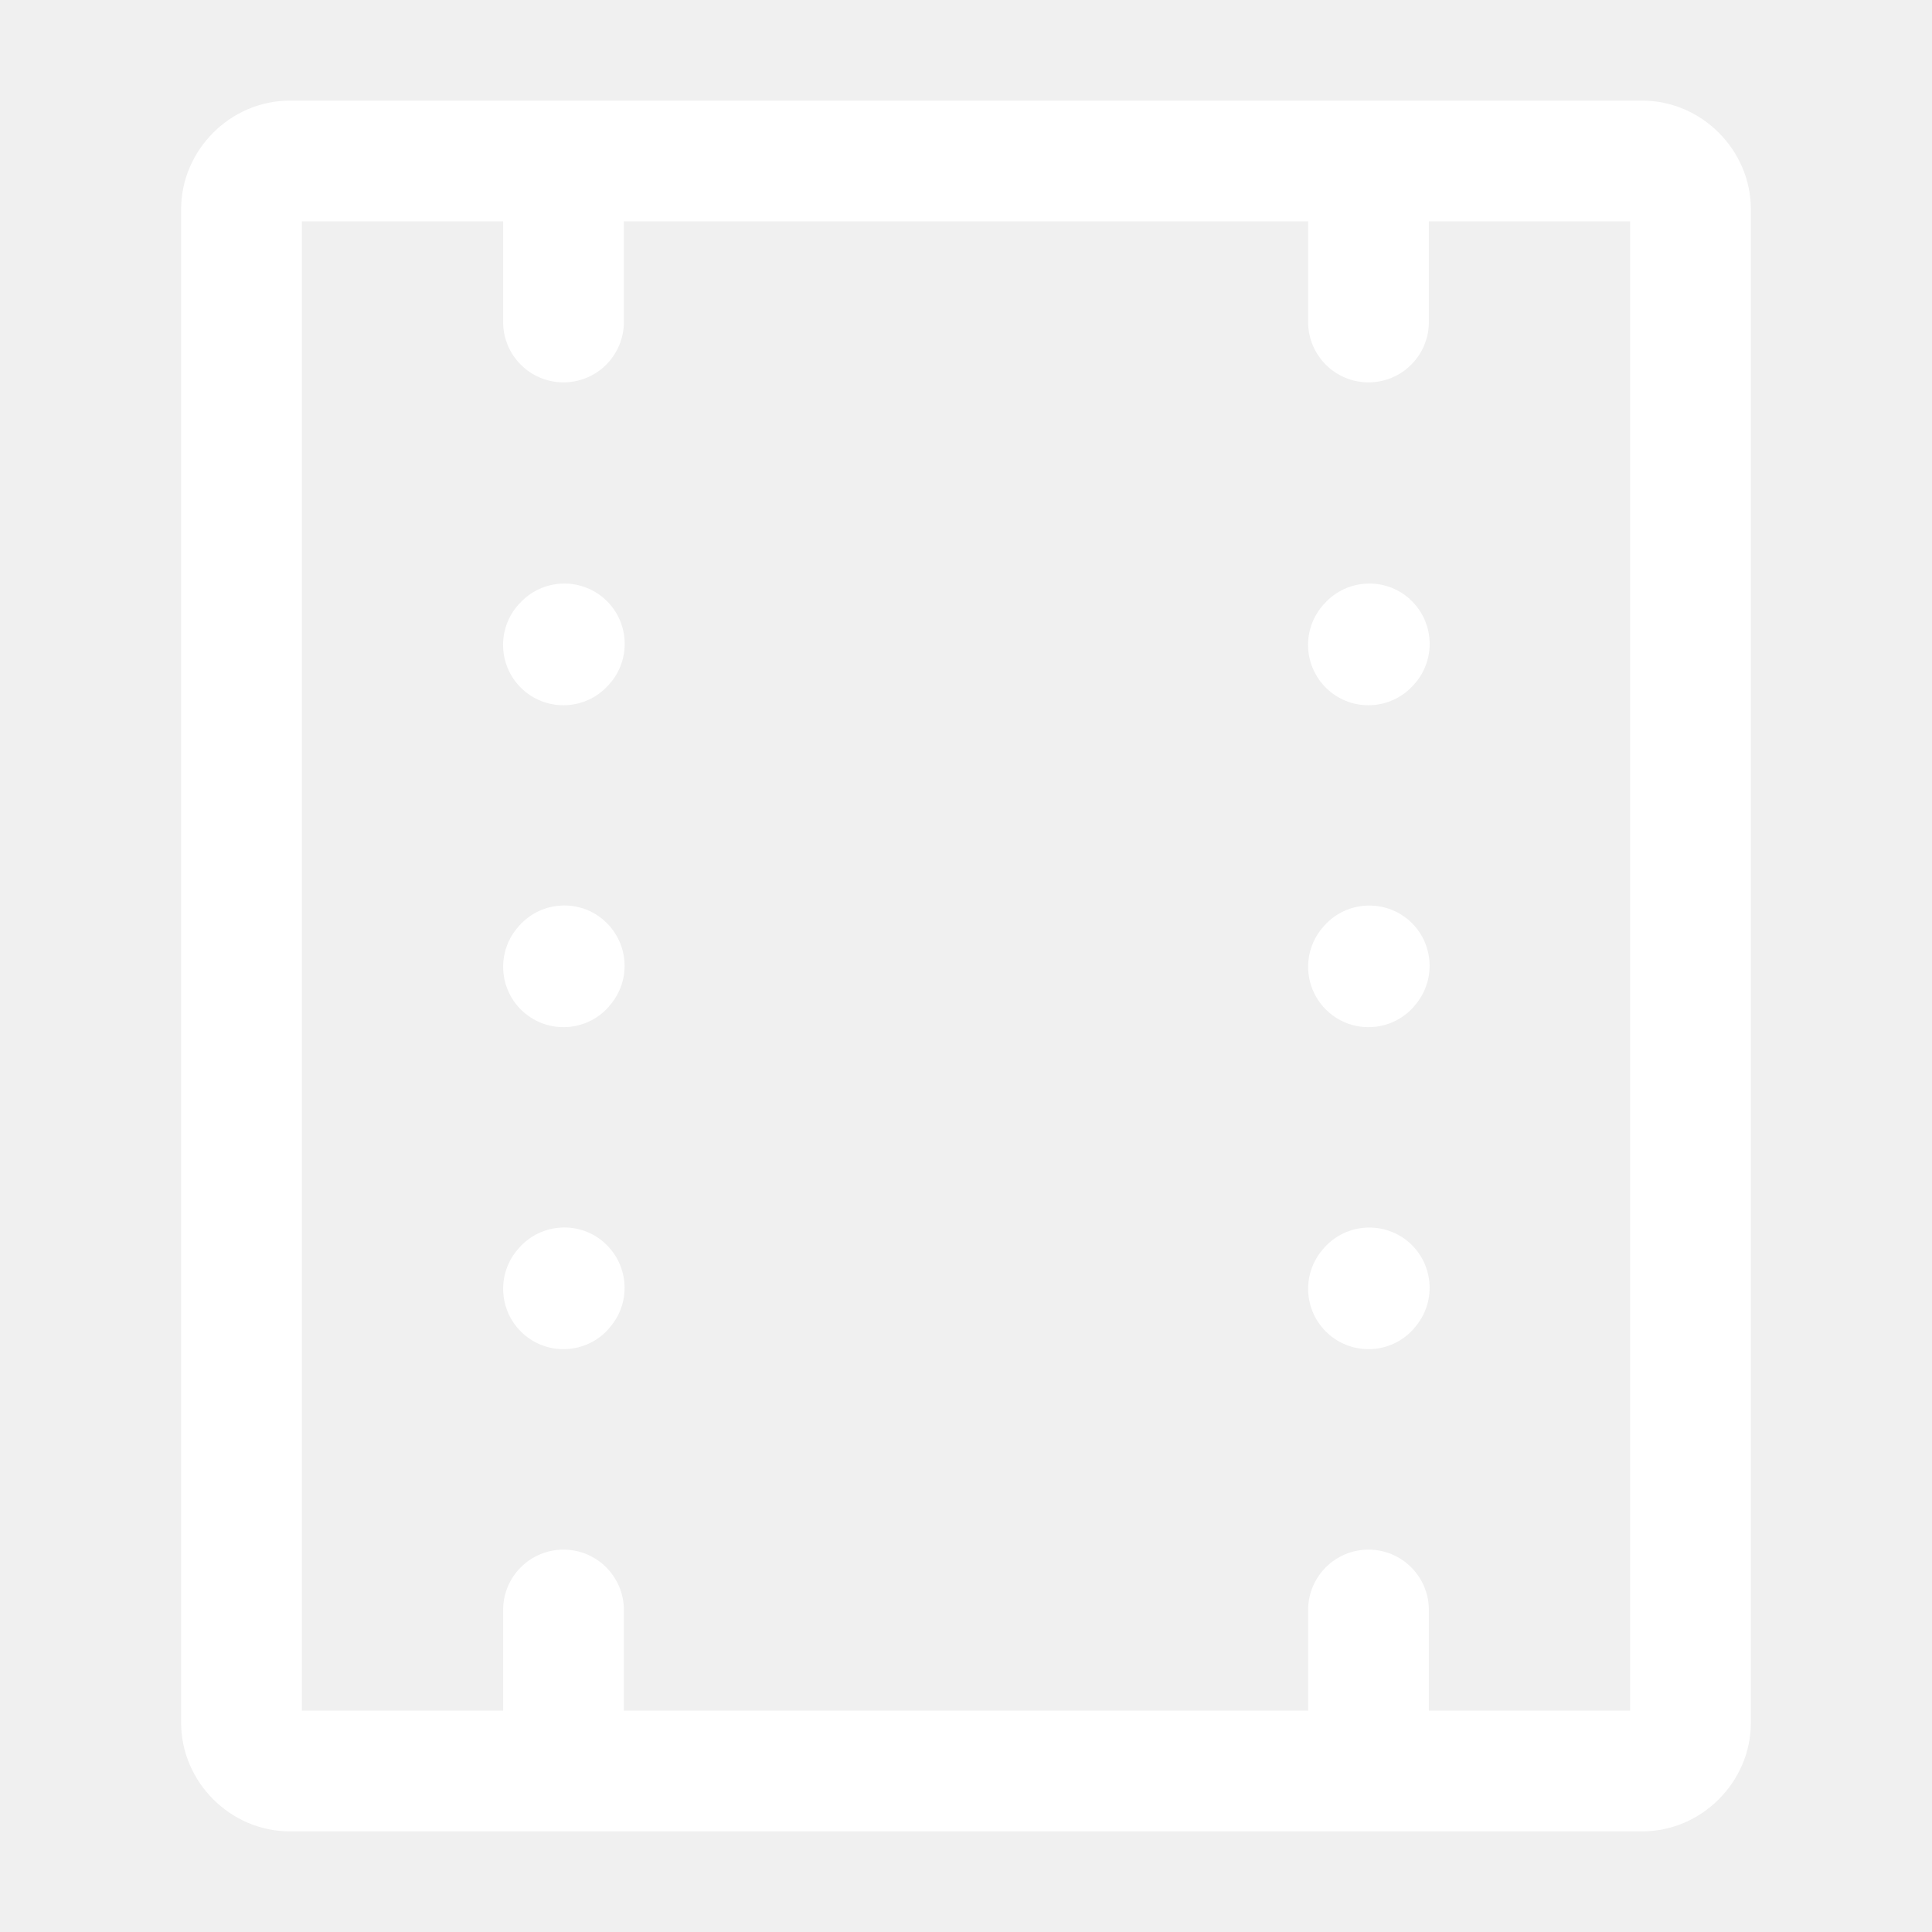
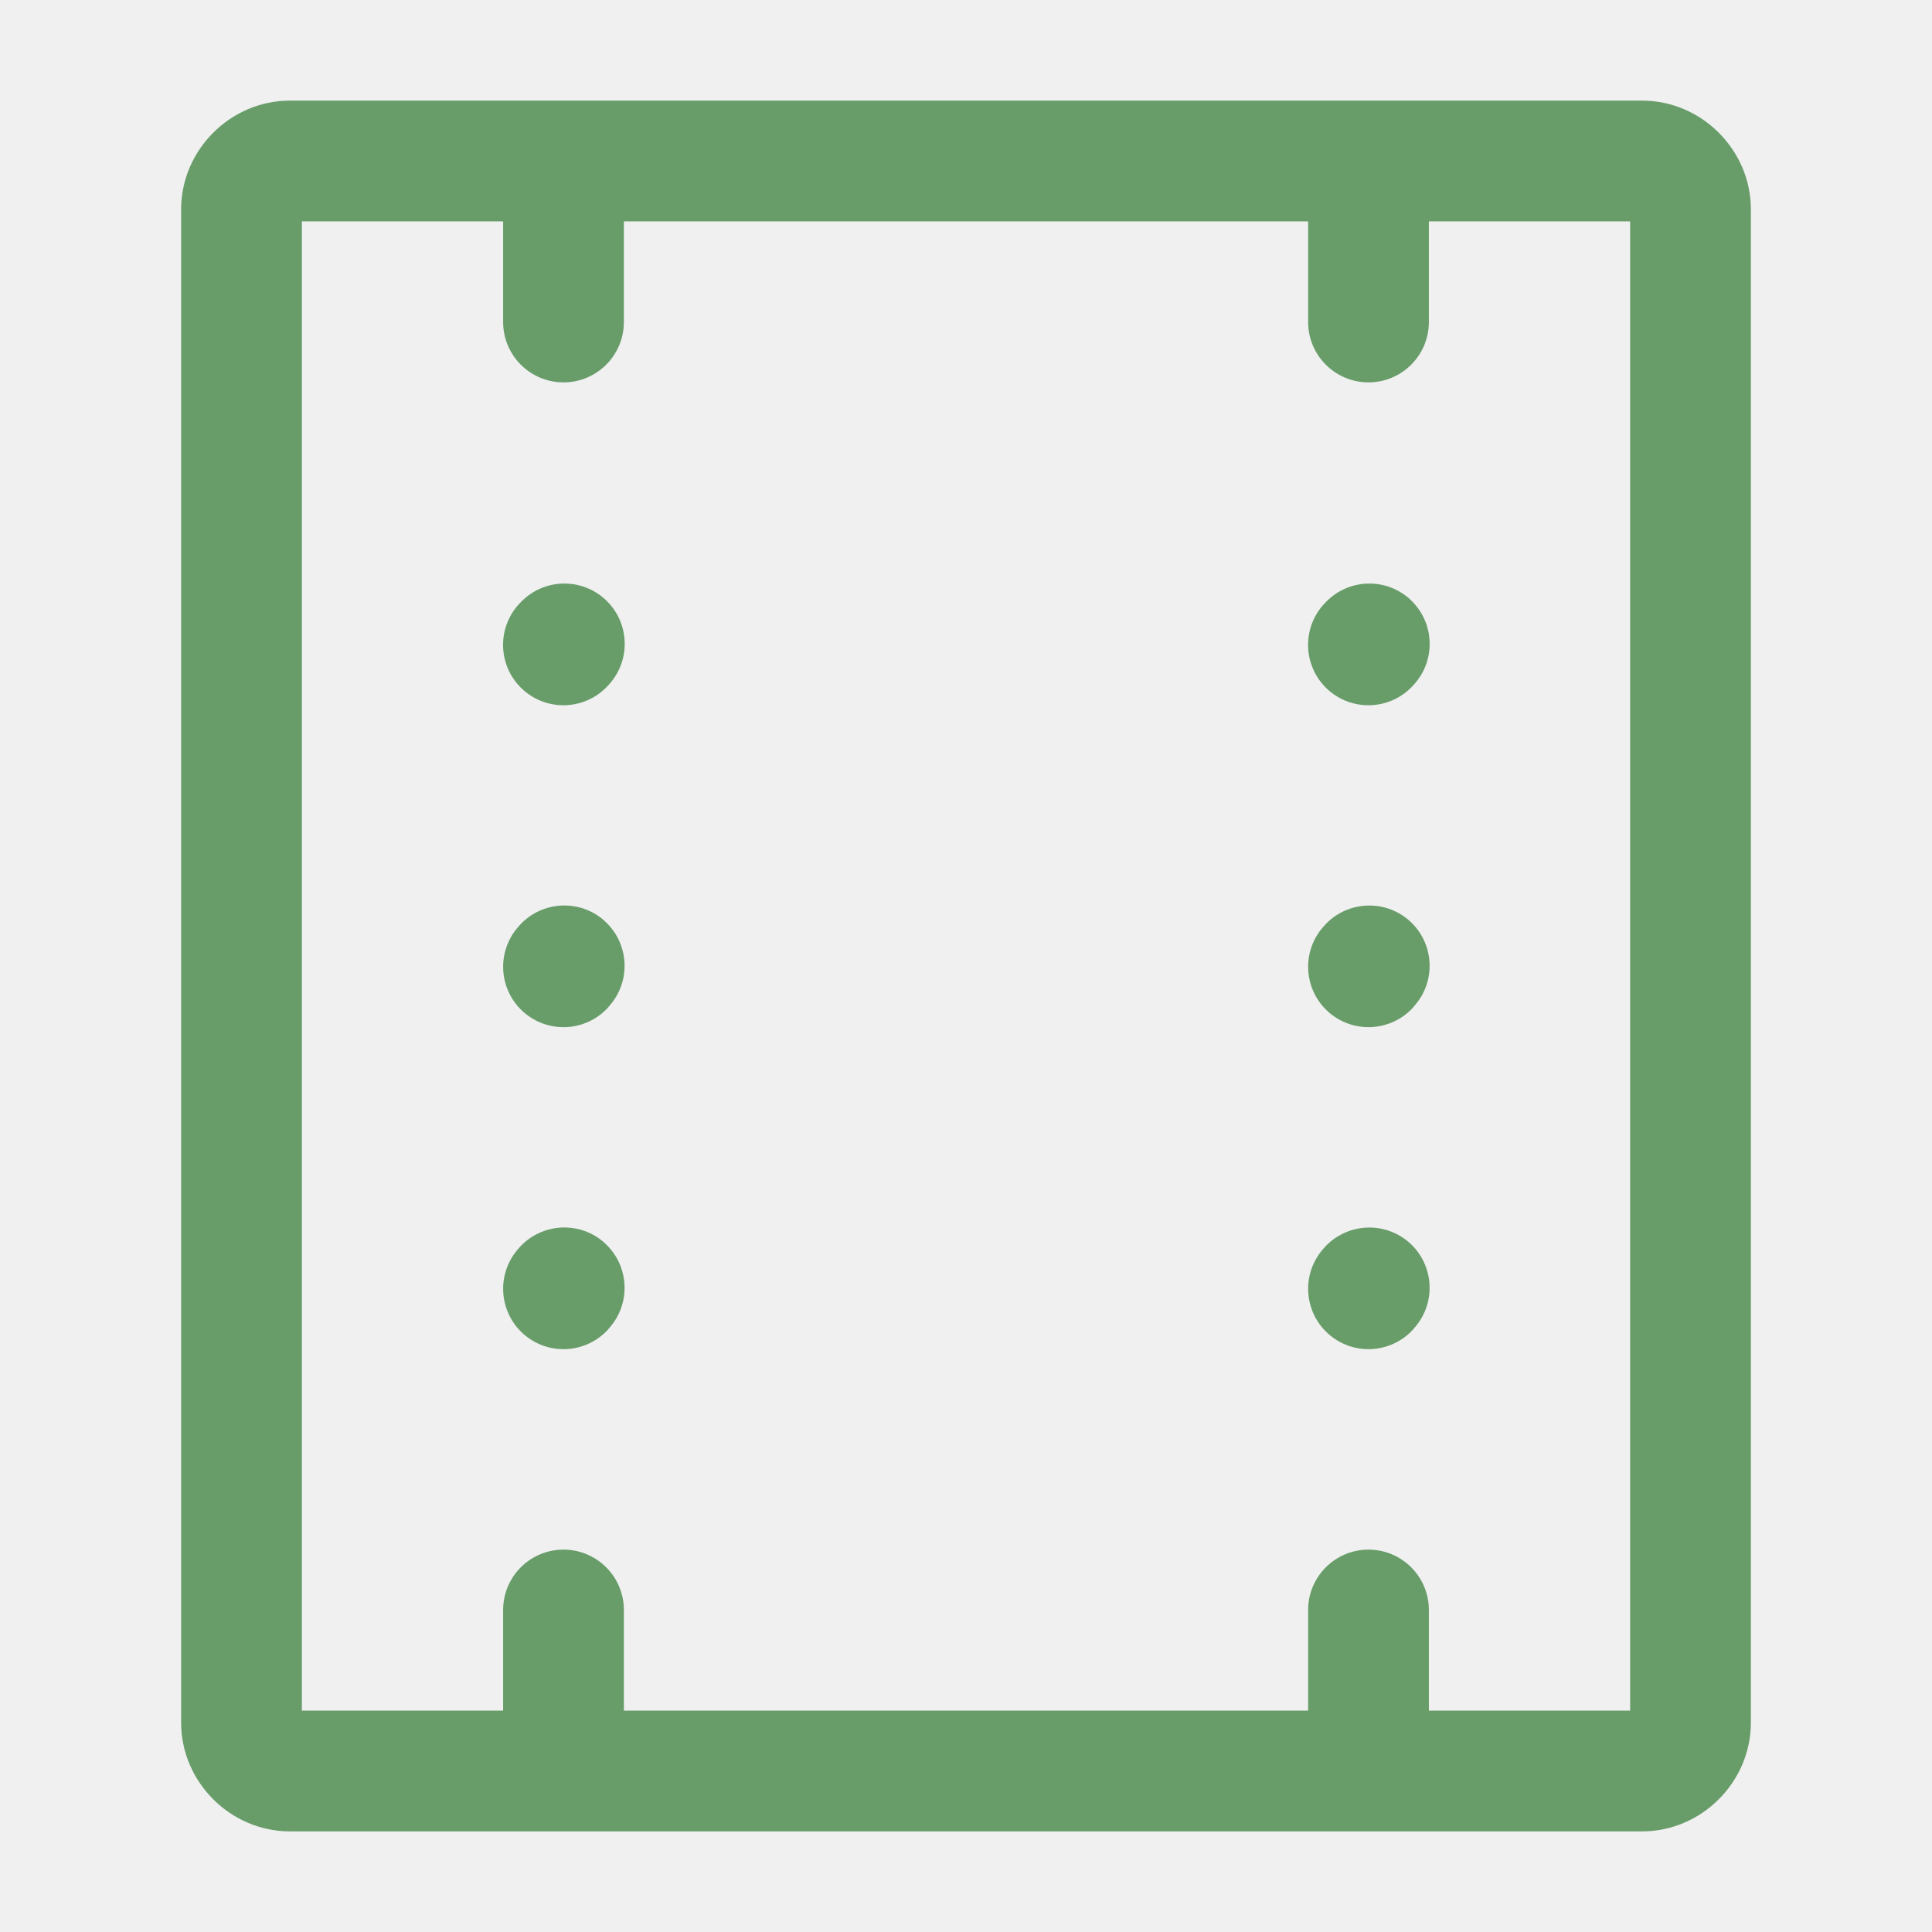
<svg xmlns="http://www.w3.org/2000/svg" width="48px" height="48px" stroke-width="1.5" viewBox="0 0 24 24" fill="none" color="#ffffff" version="1.1" id="svg82">
  <defs id="defs86" />
-   <path style="color:#ffffff;fill:#ffffff;stroke-linecap:round;stroke-linejoin:round;-inkscape-stroke:none" d="M 6.971,7.25 A 0.75,0.75 0 0 0 6.453,7.498 l -0.01,0.01 a 0.75,0.75 0 0 0 0.055,1.061 0.75,0.75 0 0 0 1.059,-0.057 L 7.568,8.5 A 0.75,0.75 0 0 0 7.512,7.441 0.75,0.75 0 0 0 6.971,7.25 Z" id="path68" />
-   <path style="color:#ffffff;fill:#ffffff;stroke-linecap:round;stroke-linejoin:round;-inkscape-stroke:none" d="m 17.512,7.441 a 0.75,0.75 0 0 0 -1.059,0.057 l -0.01,0.01 a 0.75,0.75 0 0 0 0.055,1.061 0.75,0.75 0 0 0 1.059,-0.057 L 17.568,8.5 a 0.75,0.75 0 0 0 -0.057,-1.059 z" id="path70" />
-   <path style="color:#ffffff;fill:#ffffff;stroke-linecap:round;stroke-linejoin:round;-inkscape-stroke:none" d="m 7.512,11.441 a 0.75,0.75 0 0 0 -1.059,0.055 l -0.01,0.012 a 0.75,0.75 0 0 0 0.055,1.059 0.75,0.75 0 0 0 1.059,-0.055 L 7.566,12.5 a 0.75,0.75 0 0 0 -0.055,-1.059 z" id="path72" />
-   <path style="color:#ffffff;fill:#ffffff;stroke-linecap:round;stroke-linejoin:round;-inkscape-stroke:none" d="m 16.971,11.25 a 0.75,0.75 0 0 0 -0.518,0.246 l -0.01,0.012 a 0.75,0.75 0 0 0 0.055,1.059 0.75,0.75 0 0 0 1.059,-0.055 L 17.566,12.5 A 0.75,0.75 0 0 0 17.512,11.441 0.75,0.75 0 0 0 16.971,11.25 Z" id="path74" />
-   <path style="color:#ffffff;fill:#ffffff;stroke-linecap:round;stroke-linejoin:round;-inkscape-stroke:none" d="m 7.512,15.441 a 0.75,0.75 0 0 0 -1.059,0.055 l -0.01,0.012 a 0.75,0.75 0 0 0 0.055,1.059 0.75,0.75 0 0 0 1.059,-0.055 L 7.566,16.5 a 0.75,0.75 0 0 0 -0.055,-1.059 z" id="path76" />
-   <path style="color:#ffffff;fill:#ffffff;stroke-linecap:round;stroke-linejoin:round;-inkscape-stroke:none" d="m 16.971,15.25 a 0.75,0.75 0 0 0 -0.518,0.246 l -0.01,0.012 a 0.75,0.75 0 0 0 0.055,1.059 0.75,0.75 0 0 0 1.059,-0.055 L 17.566,16.5 A 0.75,0.75 0 0 0 17.512,15.441 0.75,0.75 0 0 0 16.971,15.25 Z" id="path78" />
-   <path style="color:#ffffff;fill:#ffffff;stroke-linecap:round;stroke-linejoin:round;-inkscape-stroke:none" d="M 3.6,1.25 C 2.863,1.25 2.25,1.863 2.25,2.6 V 21.4 C 2.25,22.137 2.863,22.75 3.6,22.75 H 7 17 20.4 C 21.137,22.75 21.75,22.137 21.75,21.4 V 2.6 C 21.75,1.863 21.137,1.25 20.4,1.25 H 17 7 Z M 3.75,2.75 h 2.5 V 4 A 0.75,0.75 0 0 0 7,4.75 0.75,0.75 0 0 0 7.75,4 V 2.75 h 8.5 V 4 A 0.75,0.75 0 0 0 17,4.75 0.75,0.75 0 0 0 17.75,4 V 2.75 h 2.5 v 18.5 h -2.5 V 20 A 0.75,0.75 0 0 0 17,19.25 0.75,0.75 0 0 0 16.25,20 v 1.25 H 7.75 V 20 A 0.75,0.75 0 0 0 7,19.25 0.75,0.75 0 0 0 6.25,20 v 1.25 h -2.5 z" id="path80" />
+   <path style="color:#ffffff;fill:#689d6a;stroke-linecap:round;stroke-linejoin:round;-inkscape-stroke:none;fill-opacity:1" d="M 6.971,7.25 A 0.75,0.75 0 0 0 6.453,7.498 l -0.01,0.01 a 0.75,0.75 0 0 0 0.055,1.061 0.75,0.75 0 0 0 1.059,-0.057 L 7.568,8.5 A 0.75,0.75 0 0 0 7.512,7.441 0.75,0.75 0 0 0 6.971,7.25 Z" id="path68" />
+   <path style="color:#ffffff;fill:#689d6a;stroke-linecap:round;stroke-linejoin:round;-inkscape-stroke:none;fill-opacity:1" d="m 17.512,7.441 a 0.75,0.75 0 0 0 -1.059,0.057 l -0.01,0.01 a 0.75,0.75 0 0 0 0.055,1.061 0.75,0.75 0 0 0 1.059,-0.057 L 17.568,8.5 a 0.75,0.75 0 0 0 -0.057,-1.059 z" id="path70" />
+   <path style="color:#ffffff;fill:#689d6a;stroke-linecap:round;stroke-linejoin:round;-inkscape-stroke:none;fill-opacity:1" d="m 7.512,11.441 a 0.75,0.75 0 0 0 -1.059,0.055 l -0.01,0.012 a 0.75,0.75 0 0 0 0.055,1.059 0.75,0.75 0 0 0 1.059,-0.055 L 7.566,12.5 a 0.75,0.75 0 0 0 -0.055,-1.059 z" id="path72" />
+   <path style="color:#ffffff;fill:#689d6a;stroke-linecap:round;stroke-linejoin:round;-inkscape-stroke:none;fill-opacity:1" d="m 16.971,11.25 a 0.75,0.75 0 0 0 -0.518,0.246 l -0.01,0.012 a 0.75,0.75 0 0 0 0.055,1.059 0.75,0.75 0 0 0 1.059,-0.055 L 17.566,12.5 A 0.75,0.75 0 0 0 17.512,11.441 0.75,0.75 0 0 0 16.971,11.25 Z" id="path74" />
+   <path style="color:#ffffff;fill:#689d6a;stroke-linecap:round;stroke-linejoin:round;-inkscape-stroke:none;fill-opacity:1" d="m 7.512,15.441 a 0.75,0.75 0 0 0 -1.059,0.055 l -0.01,0.012 a 0.75,0.75 0 0 0 0.055,1.059 0.75,0.75 0 0 0 1.059,-0.055 L 7.566,16.5 a 0.75,0.75 0 0 0 -0.055,-1.059 z" id="path76" />
+   <path style="color:#ffffff;fill:#689d6a;stroke-linecap:round;stroke-linejoin:round;-inkscape-stroke:none;fill-opacity:1" d="m 16.971,15.25 a 0.75,0.75 0 0 0 -0.518,0.246 l -0.01,0.012 a 0.75,0.75 0 0 0 0.055,1.059 0.75,0.75 0 0 0 1.059,-0.055 L 17.566,16.5 A 0.75,0.75 0 0 0 17.512,15.441 0.75,0.75 0 0 0 16.971,15.25 Z" id="path78" />
+   <path style="color:#ffffff;fill:#689d6a;stroke-linecap:round;stroke-linejoin:round;-inkscape-stroke:none;fill-opacity:1" d="M 3.6,1.25 C 2.863,1.25 2.25,1.863 2.25,2.6 V 21.4 C 2.25,22.137 2.863,22.75 3.6,22.75 H 7 17 20.4 C 21.137,22.75 21.75,22.137 21.75,21.4 V 2.6 C 21.75,1.863 21.137,1.25 20.4,1.25 H 17 7 Z M 3.75,2.75 h 2.5 V 4 A 0.75,0.75 0 0 0 7,4.75 0.75,0.75 0 0 0 7.75,4 V 2.75 h 8.5 V 4 A 0.75,0.75 0 0 0 17,4.75 0.75,0.75 0 0 0 17.75,4 V 2.75 h 2.5 v 18.5 h -2.5 V 20 A 0.75,0.75 0 0 0 17,19.25 0.75,0.75 0 0 0 16.25,20 v 1.25 H 7.75 V 20 A 0.75,0.75 0 0 0 7,19.25 0.75,0.75 0 0 0 6.25,20 v 1.25 h -2.5 z" id="path80" />
</svg>
